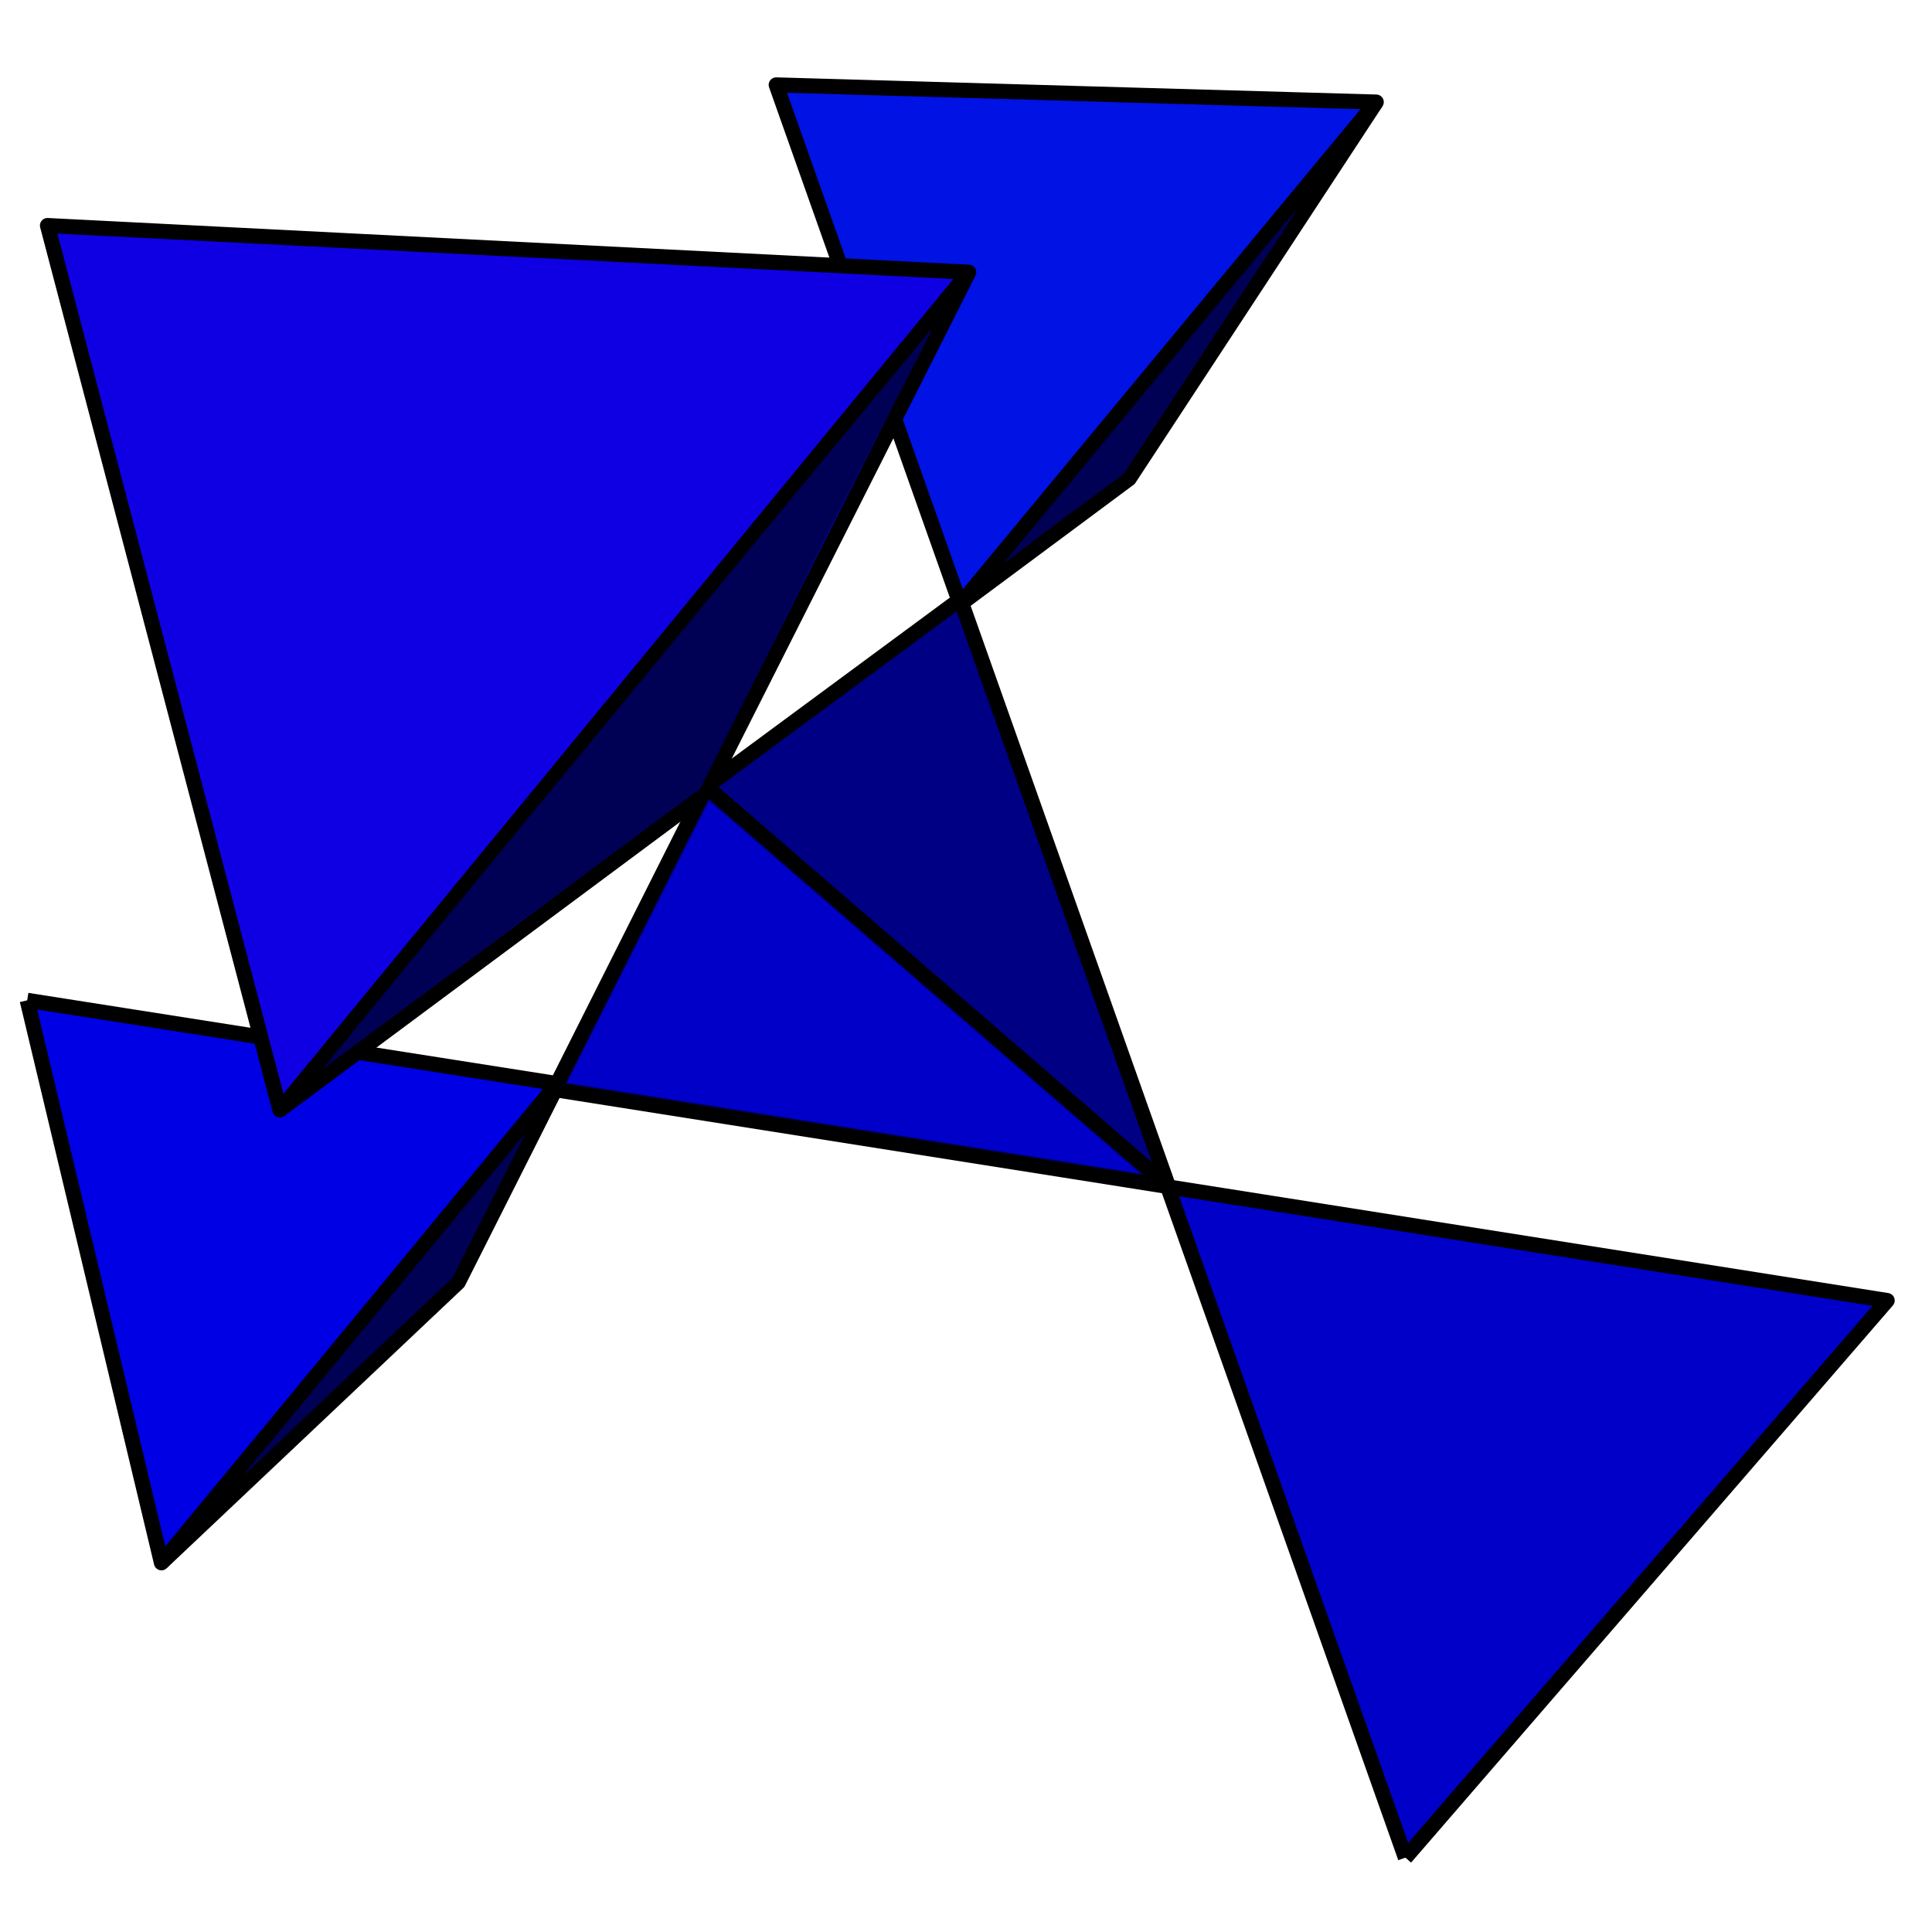
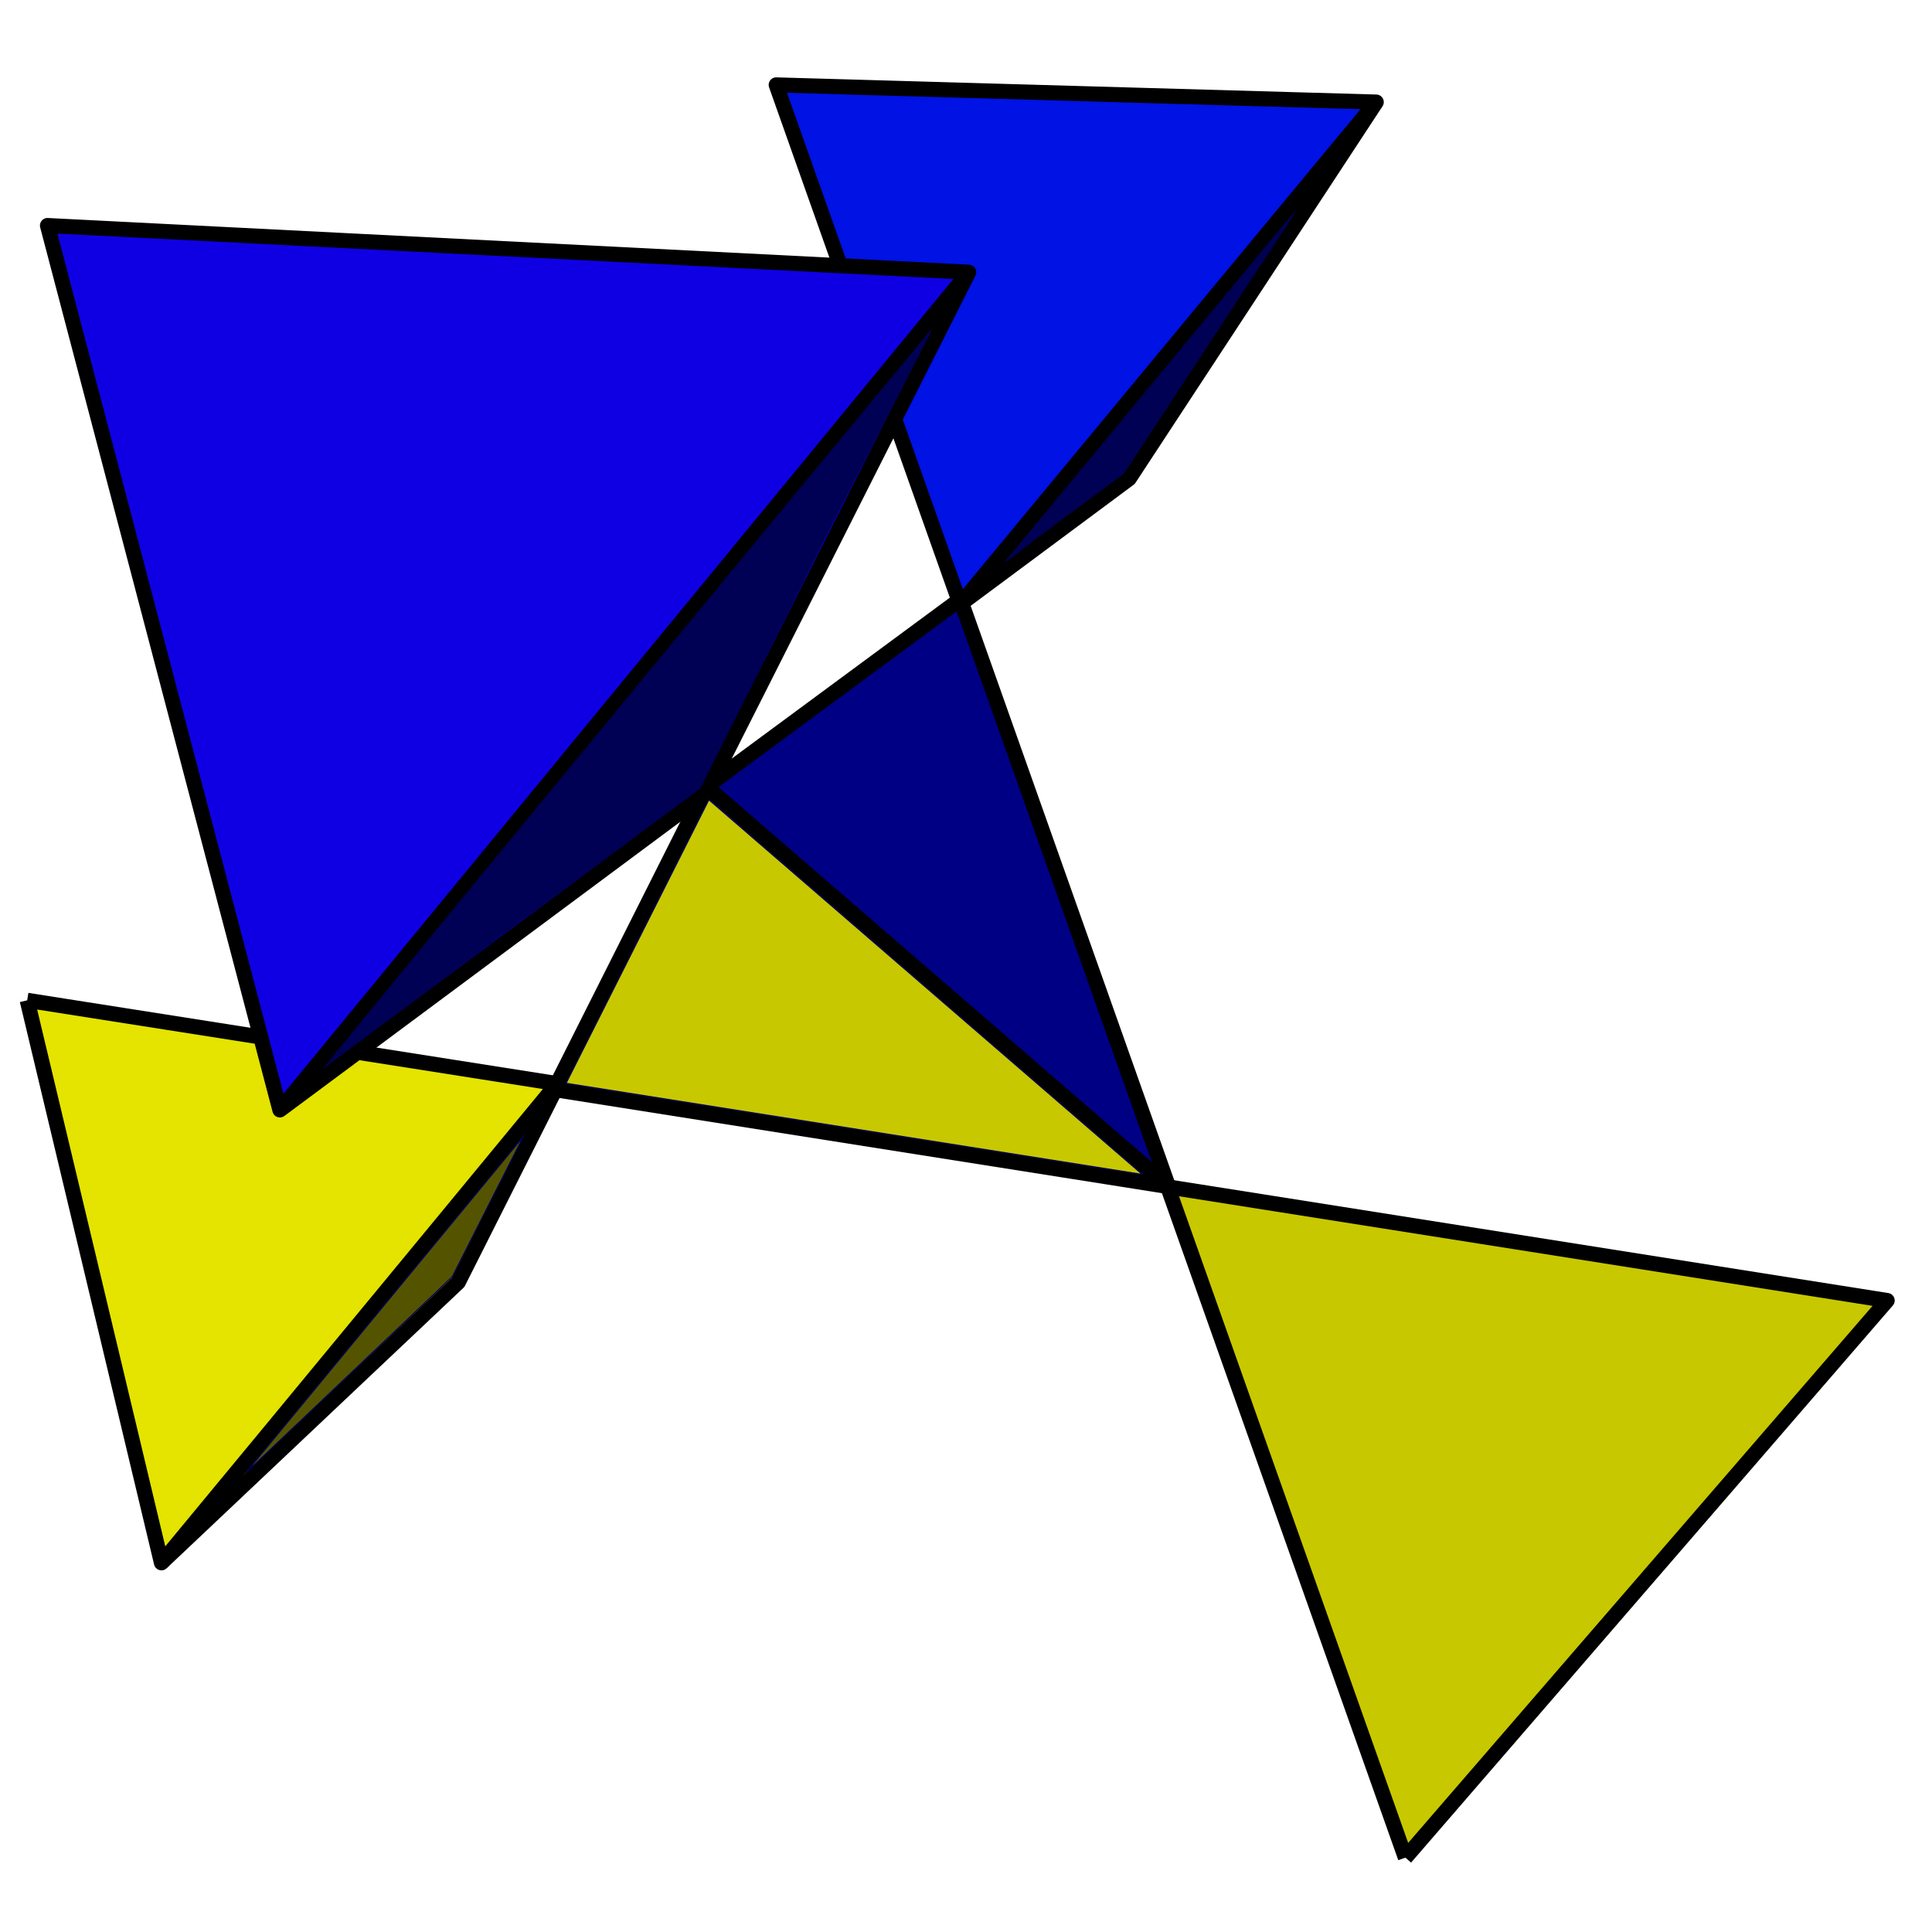
<svg xmlns="http://www.w3.org/2000/svg" height="512" version="1.1" width="512" id="svg2">
  <defs id="defs32" />
  <g id="RenderLayer_LineSet" transform="translate(3.29286,34.13077)">
    <g id="strokes">
-       <path d="m 143.867,254.652 c -8.574,17.016 -17.147,34.033 -25.719,51.05 -26.219,24.776 -52.439,49.55 -78.658,74.325 -11.86,-49.687 -23.716,-99.374 -35.575,-149.061 m 0,0 c 20.628,3.248 41.26,6.477 61.888,9.726" id="path6" style="fill:#0000e4;fill-opacity:1;stroke:#000000;stroke-width:4;stroke-linecap:butt;stroke-linejoin:round;stroke-miterlimit:4;stroke-dasharray:none;stroke-opacity:1" />
-       <path d="M 39.49,380.028 C 74.271,338.052 144.353,253.037 144.353,253.037 c -17.635,-2.771 -35.27,-5.542 -52.905,-8.314" id="path8" style="fill:#0000e4;fill-opacity:1;stroke:#000000;stroke-width:4;stroke-linecap:butt;stroke-linejoin:round;stroke-miterlimit:4;stroke-dasharray:none;stroke-opacity:1" />
-       <path d="m 369.149,458.168 c -20.999,-59.26 -41.999,-118.518 -62.998,-177.778 63.558,10.042 127.116,20.084 190.673,30.128 -42.562,49.214 -85.113,98.436 -127.675,147.649" id="path10" style="fill:#0000c8;fill-opacity:1;stroke:#000000;stroke-width:4;stroke-linecap:butt;stroke-linejoin:round;stroke-miterlimit:4;stroke-dasharray:none;stroke-opacity:1" />
+       <path d="m 143.867,254.652 c -8.574,17.016 -17.147,34.033 -25.719,51.05 -26.219,24.776 -52.439,49.55 -78.658,74.325 -11.86,-49.687 -23.716,-99.374 -35.575,-149.061 m 0,0 c 20.628,3.248 41.26,6.477 61.888,9.726" id="path6" style="fill:#e4e400;fill-opacity:1;stroke:#000000;stroke-width:4;stroke-linecap:butt;stroke-linejoin:round;stroke-miterlimit:4;stroke-dasharray:none;stroke-opacity:1" />
+       <path d="M 39.49,380.028 C 74.271,338.052 144.353,253.037 144.353,253.037 c -17.635,-2.771 -35.27,-5.542 -52.905,-8.314" id="path8" style="fill:#e4e400;fill-opacity:1;stroke:#000000;stroke-width:4;stroke-linecap:butt;stroke-linejoin:round;stroke-miterlimit:4;stroke-dasharray:none;stroke-opacity:1" />
+       <path d="m 369.149,458.168 c -20.999,-59.26 -41.999,-118.518 -62.998,-177.778 63.558,10.042 127.116,20.084 190.673,30.128 -42.562,49.214 -85.113,98.436 -127.675,147.649" id="path10" style="fill:#c8c800;fill-opacity:1;stroke:#000000;stroke-width:4;stroke-linecap:butt;stroke-linejoin:round;stroke-miterlimit:4;stroke-dasharray:none;stroke-opacity:1" />
      <path d="m 251.517,125.567 0.047,0.129 c 18.266,51.543 36.542,103.082 54.808,154.625 -54.168,-8.556 -108.336,-17.112 -162.504,-25.669 l -0.302,-0.048 0.258,-0.513 0.53,-1.054 c 12.558,-24.977 25.113,-49.956 37.671,-74.934 l 0.548,-1.088" id="path12" style="fill:#000085;fill-opacity:1;stroke:#000000;stroke-width:4;stroke-linecap:butt;stroke-linejoin:round;stroke-miterlimit:4;stroke-dasharray:none;stroke-opacity:1" />
      <path d="M 306.371,280.321 C 265.717,245.141 225.07,209.954 184.415,174.776" id="path14" style="fill:#0000e4;fill-opacity:1;stroke:#000000;stroke-width:4;stroke-linecap:butt;stroke-linejoin:round;stroke-miterlimit:4;stroke-dasharray:none;stroke-opacity:1" />
      <path d="M 219.387,36.291 C 214.053,21.232 208.719,6.174 203.385,-8.885 l -0.973,-2.746 c 53.004,1.515 106.007,3.038 159.011,4.551 -21.826,33.268 -43.649,66.537 -65.475,99.805 -14.795,10.99 -29.59,21.981 -44.385,32.972" id="path16" style="fill:#0012e4;fill-opacity:1;stroke:#000000;stroke-width:4;stroke-linecap:butt;stroke-linejoin:round;stroke-miterlimit:4;stroke-dasharray:none;stroke-opacity:1" />
      <path d="M 183.713,176.167 C 146.545,203.781 109.381,231.401 72.214,259.016 l -1.336,0.992 C 50.344,181.885 29.825,103.759 9.29,25.637 90.667,29.766 172.046,33.885 253.423,38.016 c -6.547,12.972 -13.088,25.946 -19.638,38.917 -16.241,32.188 -32.486,64.375 -48.726,96.564 -0.448,0.89 -0.898,1.78 -1.347,2.669" id="path18" style="fill:#0f00e4;fill-opacity:1;stroke:#000000;stroke-width:4;stroke-linecap:butt;stroke-linejoin:round;stroke-miterlimit:4;stroke-dasharray:none;stroke-opacity:1" />
      <path d="M 70.878,260.008 C 131.548,186.224 192.223,112.445 252.892,38.661 l 0.531,-0.645" id="path20" style="fill:#0000e4;fill-opacity:1;stroke:#000000;stroke-width:4;stroke-linecap:butt;stroke-linejoin:round;stroke-miterlimit:4;stroke-dasharray:none;stroke-opacity:1" />
      <path d="M 251.517,125.567 C 288.155,81.354 324.784,37.133 361.423,-7.08" id="path22" style="fill:#0012e4;fill-opacity:1;stroke:#000000;stroke-width:4;stroke-linecap:butt;stroke-linejoin:round;stroke-miterlimit:4;stroke-dasharray:none;stroke-opacity:1" />
      <path d="M 250.804,124.974 C 245.47,109.915 240.136,94.857 234.8,79.799 l -1.015,-2.866" id="path24" style="fill:#0000e4;fill-opacity:1;stroke:#000000;stroke-width:4;stroke-linecap:butt;stroke-linejoin:round;stroke-miterlimit:4;stroke-dasharray:none;stroke-opacity:1" />
      <path d="m 185.059,173.497 c 21.915,-16.174 43.83,-32.349 65.744,-48.523 l 0.399,-0.294" id="path26" style="fill:#0000e4;fill-opacity:1;stroke:#000000;stroke-width:4;stroke-linecap:butt;stroke-linejoin:round;stroke-miterlimit:4;stroke-dasharray:none;stroke-opacity:1" />
      <path style="fill:#000054;fill-opacity:1;fill-rule:evenodd;stroke:#000054;stroke-width:0.3;stroke-miterlimit:1;stroke-dasharray:none;stroke-dashoffset:0;stroke-opacity:1" d="m 279.878,102.014 14.469,-10.775 21.365,-32.571 c 11.751,-17.914 24.325,-36.619 24.272,-36.671 -0.082,-0.082 -73.051,88.182 -74.528,90.142 -0.288,0.383 -2.169,2.384 -2.038,2.372 0.131,-0.012 8.501,-6.569 16.46,-12.495 z" id="path4158" />
      <path style="fill:#000054;fill-opacity:1;fill-rule:evenodd;stroke:#000054;stroke-width:0.3;stroke-miterlimit:1;stroke-dasharray:none;stroke-dashoffset:0;stroke-opacity:1" d="m 134.641,209.835 47.532,-35.048 29.031,-58.186 C 227.149,84.644 243.35,54.047 243.201,53.898 242.966,53.664 84.307,246.357 83.167,248.259 c -0.236,0.393 3.033,-2.453 3.288,-2.481 0.255,-0.027 22.154,-16.556 48.186,-35.943 z" id="path4192" />
-       <path style="fill:#000054;fill-opacity:1;fill-rule:evenodd;stroke:#000054;stroke-width:0.3;stroke-miterlimit:1;stroke-dasharray:none;stroke-dashoffset:0;stroke-opacity:1" d="m 116.57,304.217 18.805,-37.124 -73.555,89.111 z" id="path4158-3" />
-       <path style="fill:#0000c8;fill-opacity:1;fill-rule:evenodd;stroke:#000054;stroke-width:0.3;stroke-miterlimit:1;stroke-dasharray:none;stroke-dashoffset:0;stroke-opacity:1" d="M 299.444,277.112 184.565,177.798 146.707,252.954 Z" id="path4158-3-6" />
+       <path style="fill:#545400;fill-opacity:1;fill-rule:evenodd;stroke:#000054;stroke-width:0.3;stroke-miterlimit:1;stroke-dasharray:none;stroke-dashoffset:0;stroke-opacity:1" d="m 116.57,304.217 18.805,-37.124 -73.555,89.111 z" id="path4158-3" />
+       <path style="fill:#c8c800;fill-opacity:1;fill-rule:evenodd;stroke:#000054;stroke-width:0.3;stroke-miterlimit:1;stroke-dasharray:none;stroke-dashoffset:0;stroke-opacity:1" d="M 299.444,277.112 184.565,177.798 146.707,252.954 Z" id="path4158-3-6" />
    </g>
  </g>
</svg>
